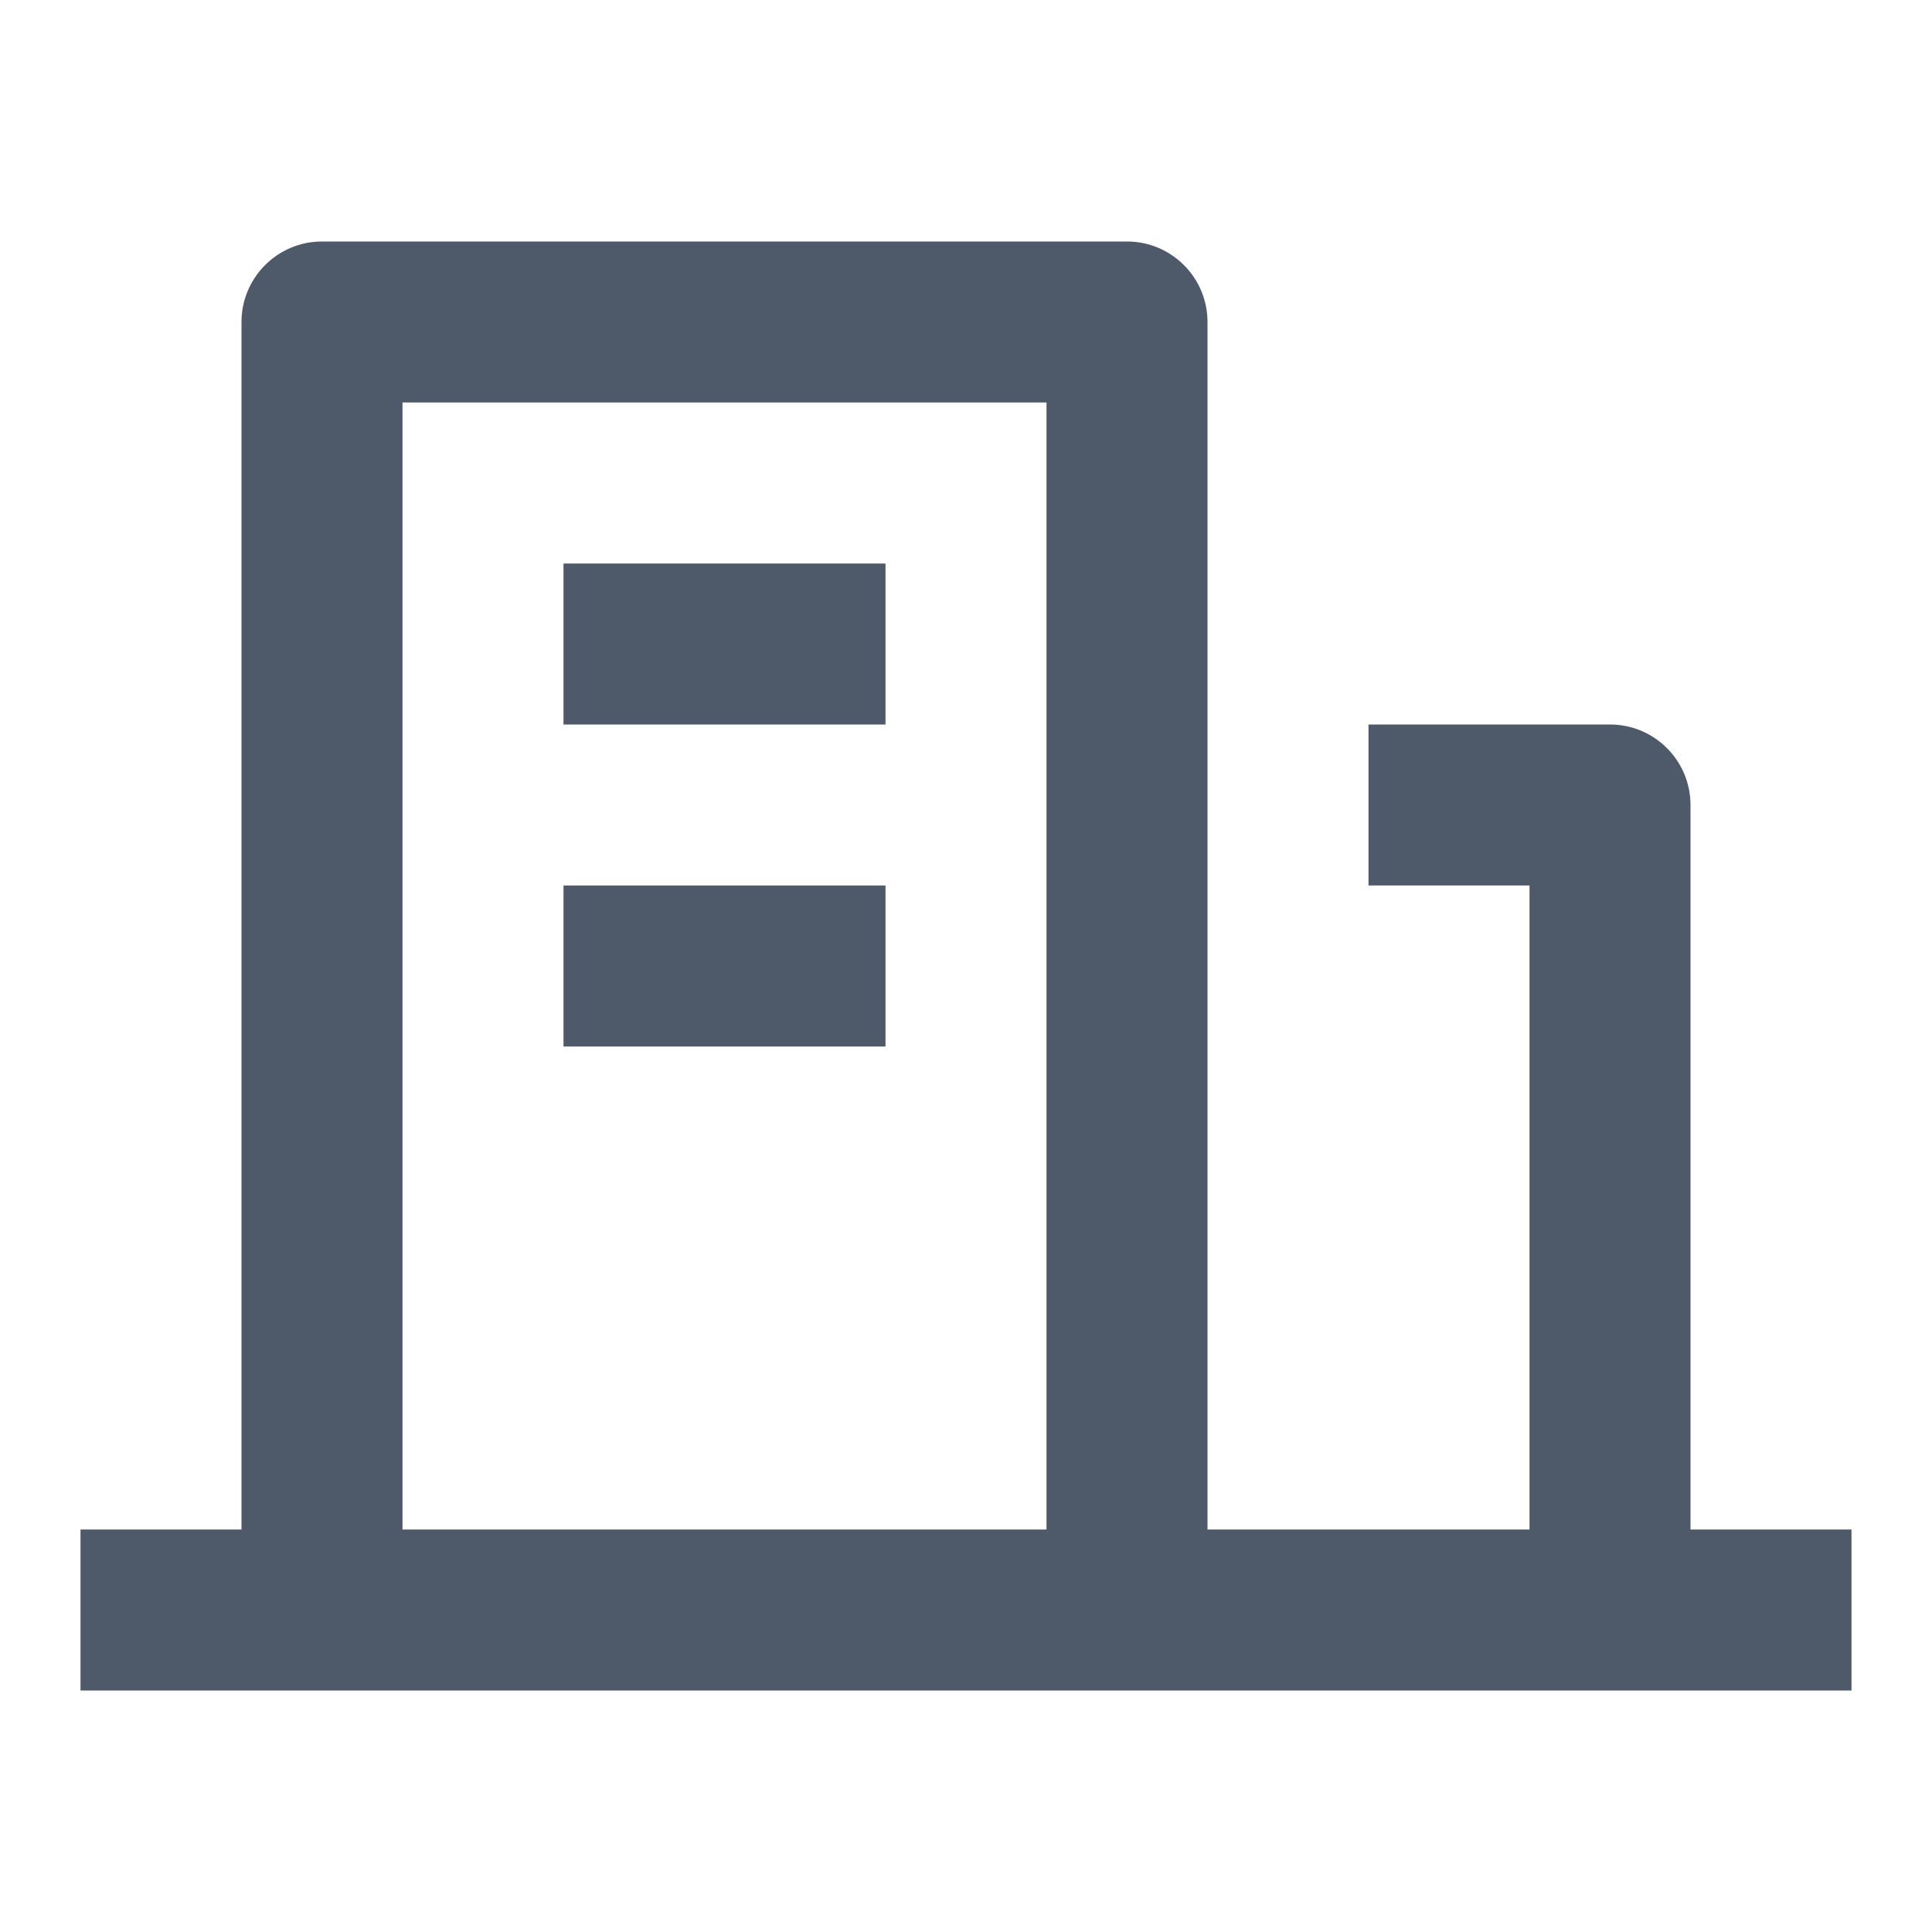
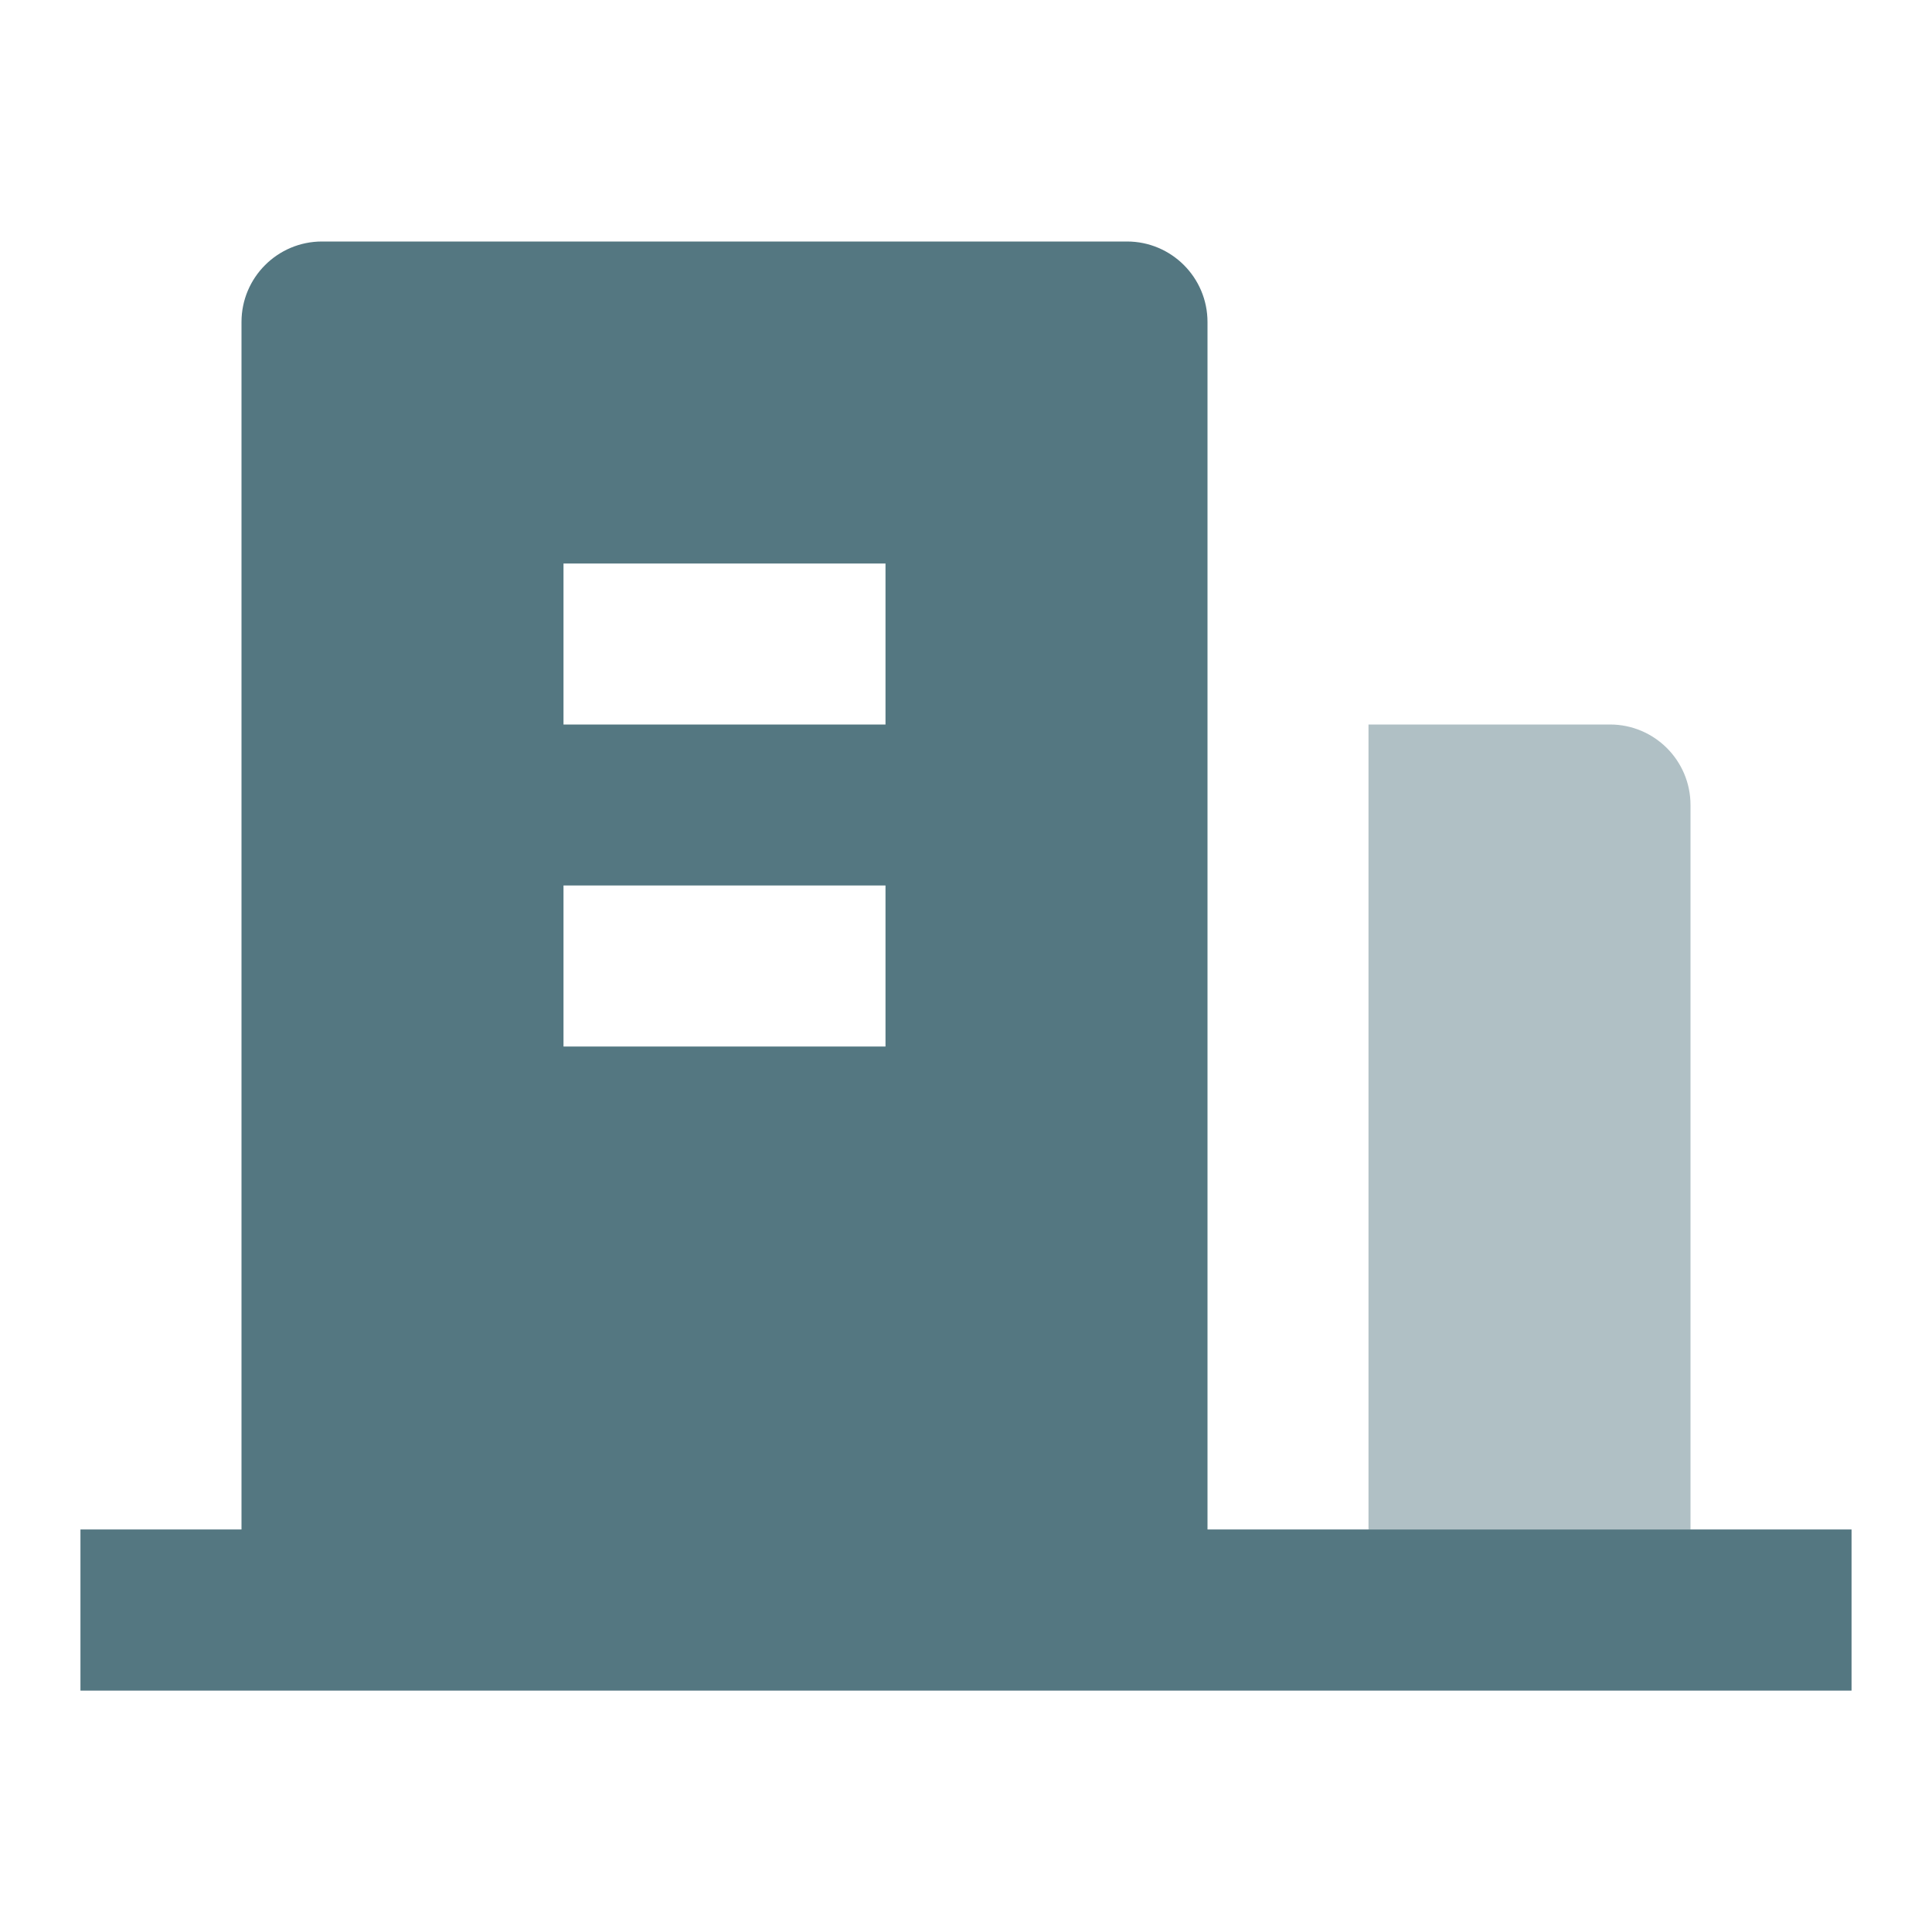
- <svg xmlns="http://www.w3.org/2000/svg" width="18" height="18" viewBox="0 0 18 18" fill="none">
-   <path d="M15.75 14.25H17.25V15.75H0.75V14.25H2.25V3C2.25 2.586 2.586 2.25 3 2.25H10.5C10.914 2.25 11.25 2.586 11.25 3V14.25H14.25V8.25H12.75V6.75H15C15.414 6.75 15.75 7.086 15.75 7.5V14.25ZM3.75 3.75V14.25H9.75V3.75H3.75ZM5.25 8.25H8.25V9.75H5.25V8.25ZM5.25 5.25H8.25V6.75H5.25V5.25Z" fill="#4E5969" />
+ <svg xmlns="http://www.w3.org/2000/svg" width="24" height="24" viewBox="0 0 24 24" fill="none">
+   <path d="M23 19H21V10C21 9.448 20.552 9 20 9H17V19H15H3H1V21H23V19Z" fill="#B0C0C5" />
+   <path fill-rule="evenodd" clip-rule="evenodd" d="M14 3C14.552 3 15 3.448 15 4V19H23V21H1V19H3V4C3 3.448 3.448 3 4 3H14ZM7 13H11V11H7V13ZM7 9H11V7H7V9Z" fill="#547781" />
</svg>
